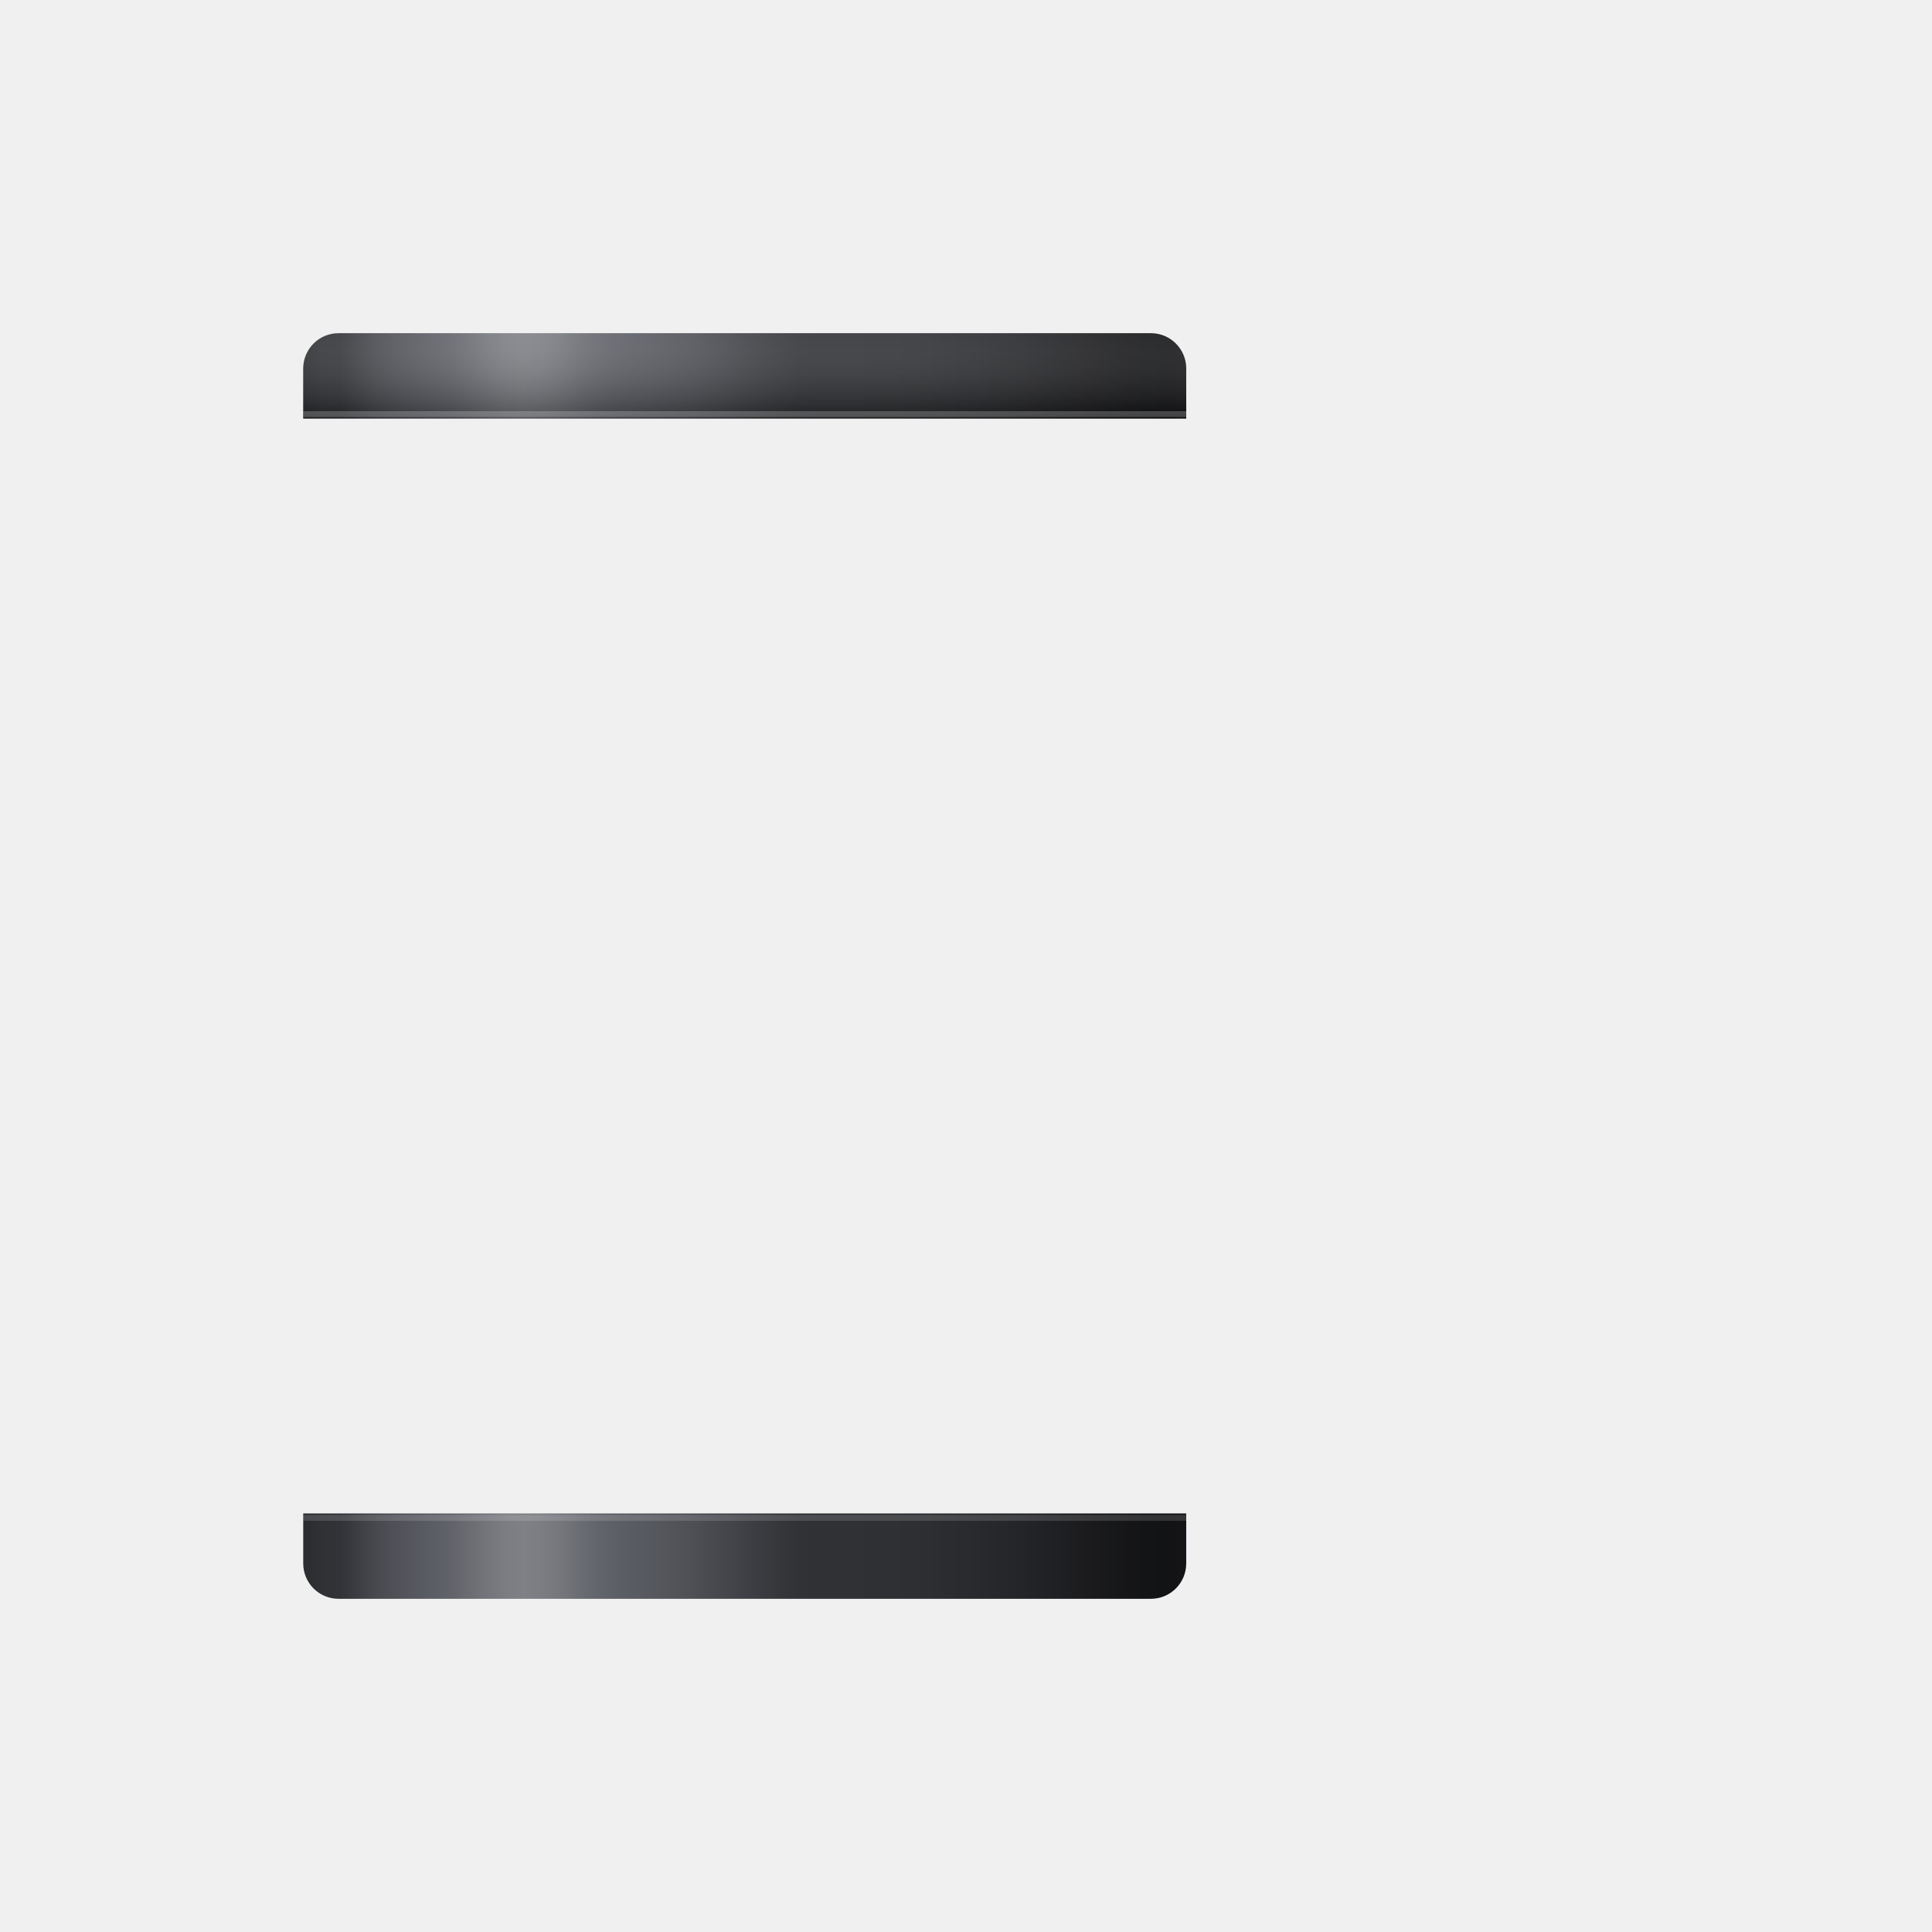
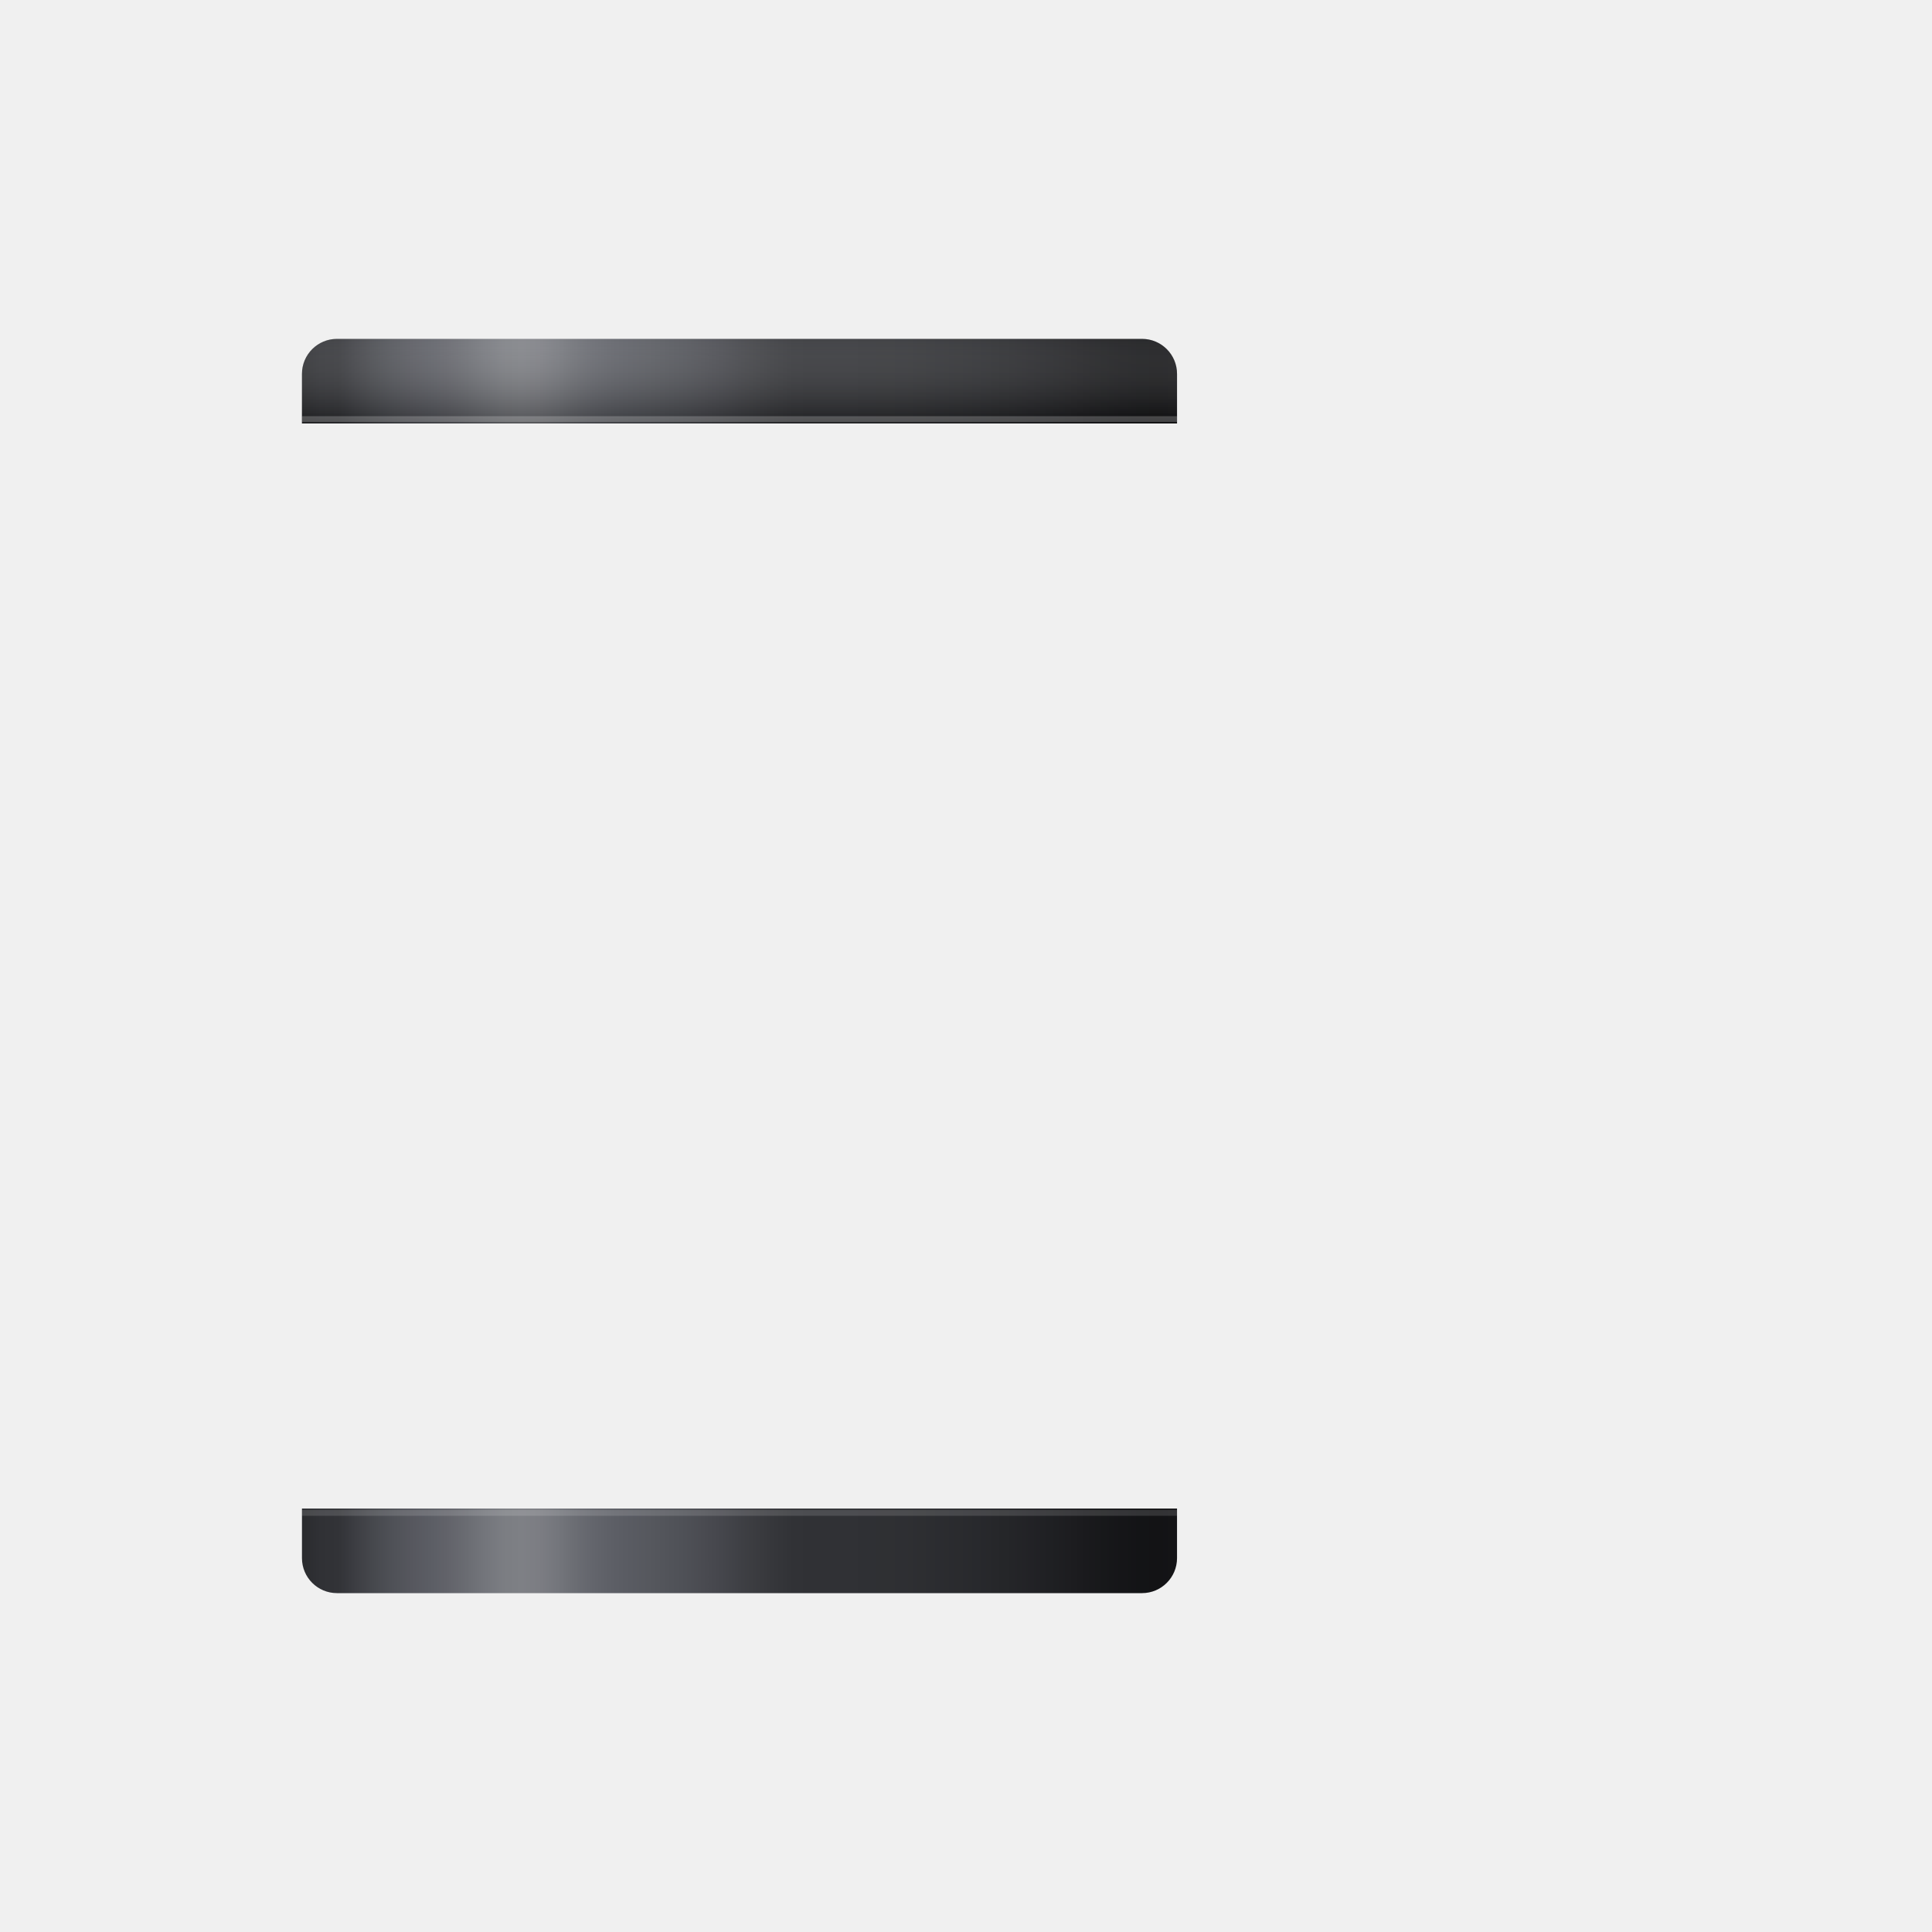
<svg xmlns="http://www.w3.org/2000/svg" viewBox="0 0 1024 1024">
  <defs>
    <clipPath id="o">
      <path d="M24.00,0.00 h552.00 a24.00,24.00 0 0 1 24.00,24.00 v812.00 a24.00,24.00 0 0 1 -24.00,24.00 h-552.00 a24.00,24.00 0 0 1 -24.00,-24.00 v-812.00 a24.00,24.00 0 0 1 24.00,-24.00 z" />
    </clipPath>
    <linearGradient id="m" gradientUnits="userSpaceOnUse" x1="0" y1="0" x2="600" y2="0">
      <stop offset="0" stop-color="#2a2b2e" />
      <stop offset="0.021" stop-color="#303135" />
      <stop offset="0.042" stop-color="#323337" />
      <stop offset="0.062" stop-color="#3d3e43" />
      <stop offset="0.083" stop-color="#47494e" />
      <stop offset="0.104" stop-color="#4f5157" />
      <stop offset="0.125" stop-color="#56575e" />
      <stop offset="0.146" stop-color="#5b5d64" />
      <stop offset="0.167" stop-color="#62636a" />
      <stop offset="0.188" stop-color="#6a6c72" />
      <stop offset="0.208" stop-color="#73757b" />
      <stop offset="0.229" stop-color="#7b7d82" />
      <stop offset="0.25" stop-color="#7e8085" />
      <stop offset="0.271" stop-color="#7c7d83" />
      <stop offset="0.292" stop-color="#74767c" />
      <stop offset="0.312" stop-color="#6b6d73" />
      <stop offset="0.333" stop-color="#63656c" />
      <stop offset="0.354" stop-color="#5d5f66" />
      <stop offset="0.375" stop-color="#595b62" />
      <stop offset="0.396" stop-color="#56585e" />
      <stop offset="0.417" stop-color="#52545a" />
      <stop offset="0.438" stop-color="#4e5056" />
      <stop offset="0.458" stop-color="#4a4b51" />
      <stop offset="0.479" stop-color="#45464c" />
      <stop offset="0.5" stop-color="#3f4045" />
      <stop offset="0.521" stop-color="#3a3b3f" />
      <stop offset="0.542" stop-color="#35363a" />
      <stop offset="0.562" stop-color="#313236" />
      <stop offset="0.583" stop-color="#303135" />
      <stop offset="0.604" stop-color="#303135" />
      <stop offset="0.625" stop-color="#303135" />
      <stop offset="0.646" stop-color="#2f3034" />
      <stop offset="0.667" stop-color="#2f3033" />
      <stop offset="0.688" stop-color="#2e2f33" />
      <stop offset="0.708" stop-color="#2d2e31" />
      <stop offset="0.729" stop-color="#2b2c30" />
      <stop offset="0.75" stop-color="#2a2b2e" />
      <stop offset="0.771" stop-color="#28292d" />
      <stop offset="0.792" stop-color="#26272a" />
      <stop offset="0.812" stop-color="#242528" />
      <stop offset="0.833" stop-color="#222226" />
      <stop offset="0.854" stop-color="#1f2023" />
      <stop offset="0.875" stop-color="#1d1d20" />
      <stop offset="0.896" stop-color="#1a1a1d" />
      <stop offset="0.917" stop-color="#17181a" />
      <stop offset="0.938" stop-color="#151518" />
      <stop offset="0.958" stop-color="#131416" />
      <stop offset="0.979" stop-color="#131315" />
      <stop offset="1" stop-color="#141417" />
    </linearGradient>
    <linearGradient id="v" x1="0" y1="0" x2="0" y2="1">
      <stop offset="0" stop-color="#fff" stop-opacity="0.10" />
      <stop offset="1" stop-color="#000" stop-opacity="0.35" />
    </linearGradient>
  </defs>
-   <g transform="translate(160.72,176.60) scale(0.78)">
+   <g transform="translate(160.05,179.61) scale(0.773)">
    <g clip-path="url(#o)">
      <rect x="-80" y="-80" width="680" height="138" fill="url(#m)" />
      <rect x="-80" y="0" width="680" height="58" fill="url(#v)" />
      <rect x="-80" y="802" width="680" height="138" fill="url(#m)" />
      <rect x="-80" y="53" width="680" height="4" fill="#fff" fill-opacity="0.22" />
      <rect x="-80" y="803" width="680" height="4" fill="#fff" fill-opacity="0.14" />
    </g>
  </g>
</svg>
